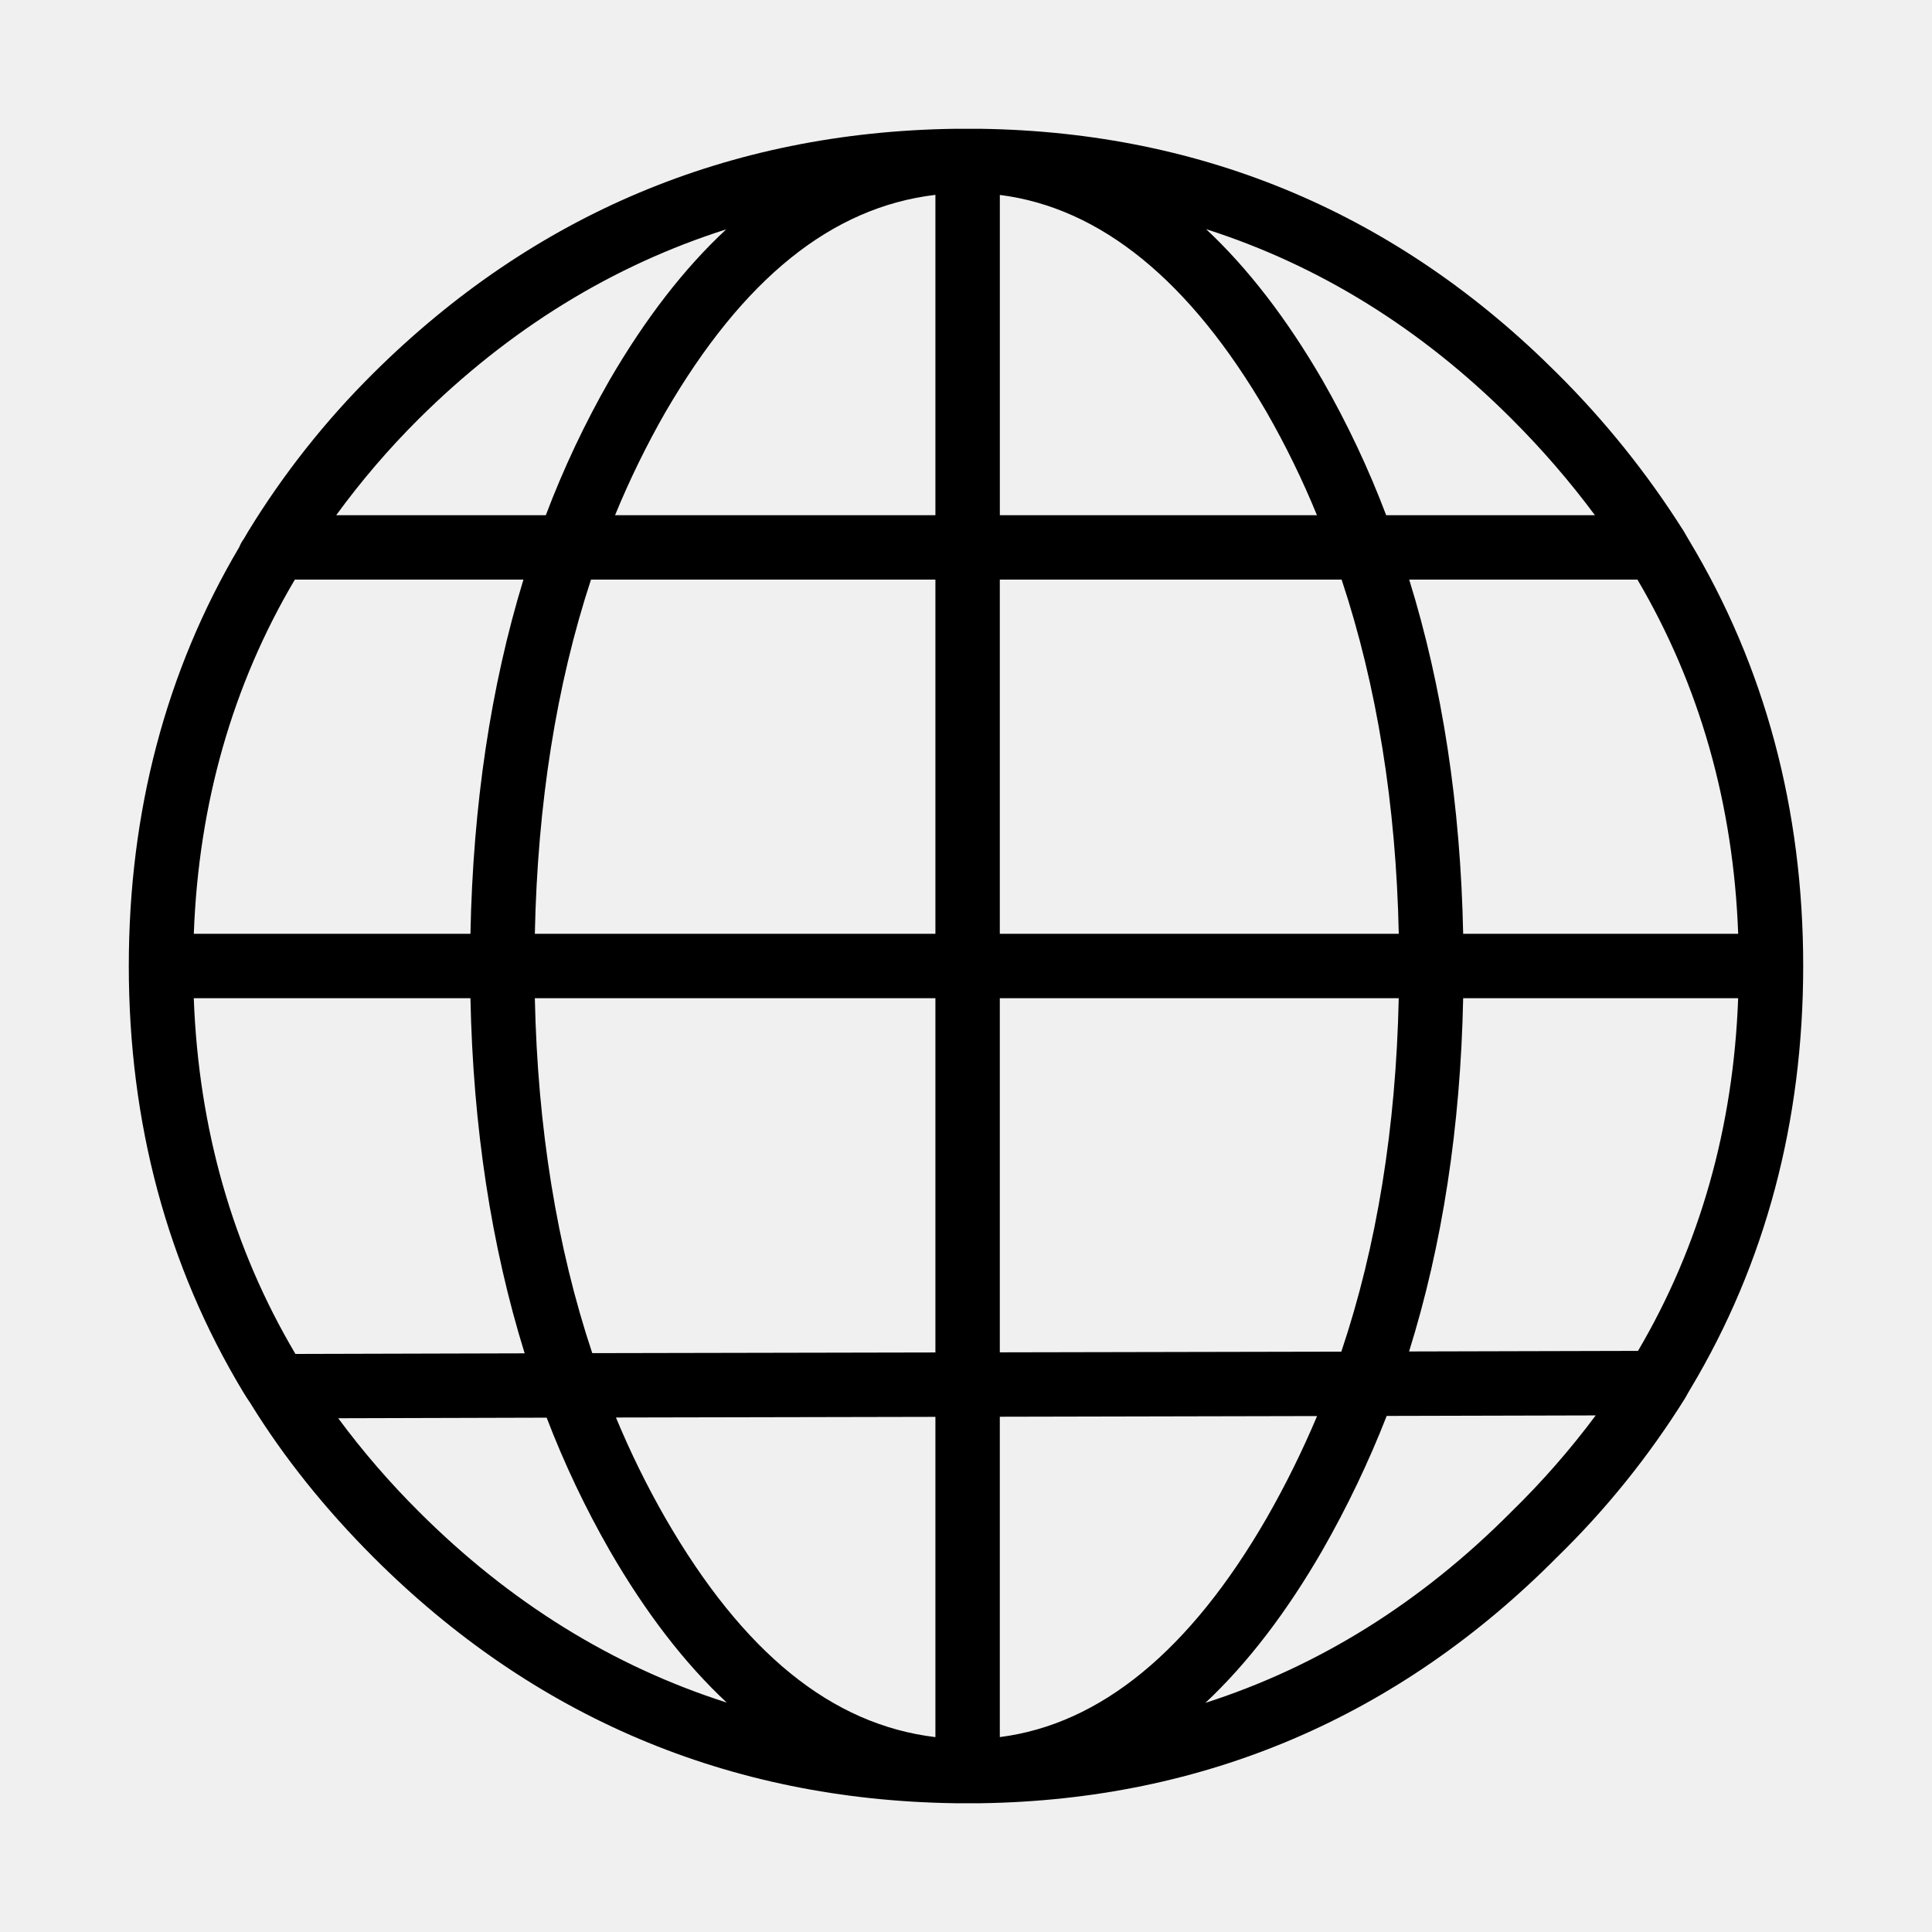
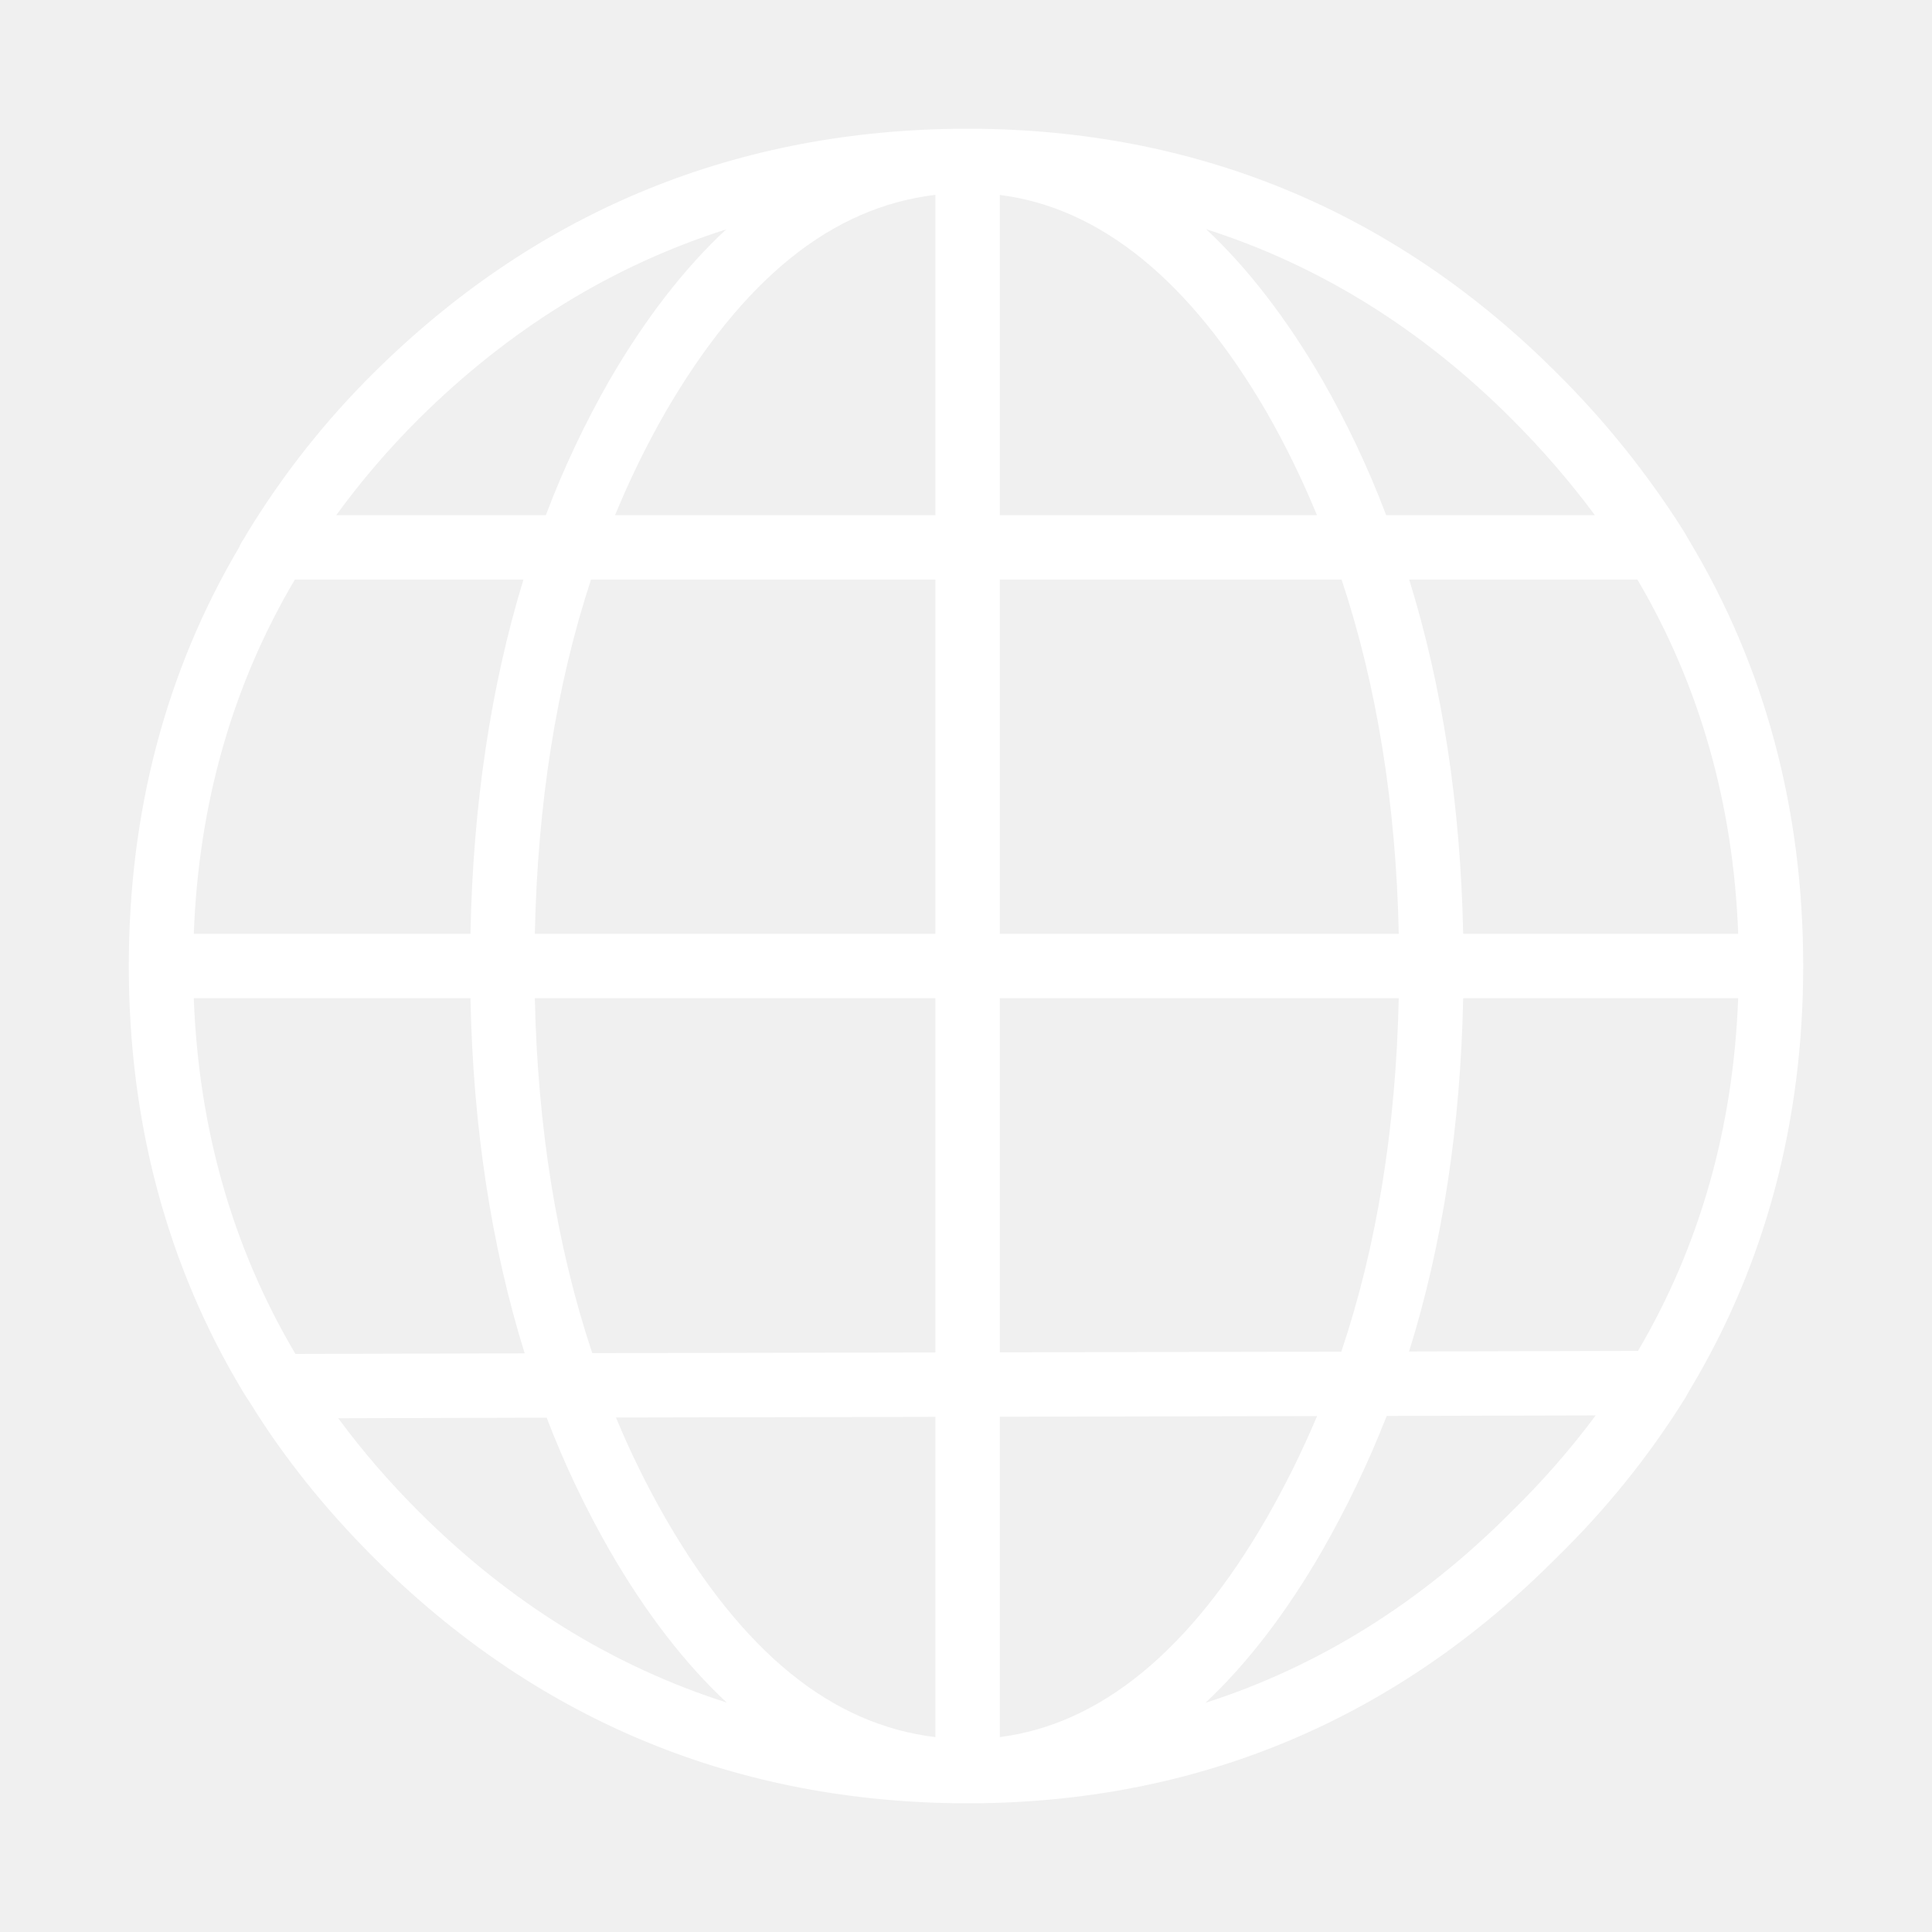
- <svg xmlns="http://www.w3.org/2000/svg" class="svg-icon" style="width: 1em; height: 1em;vertical-align: middle;fill: currentColor;overflow: hidden;" viewBox="0 0 1024 1024" version="1.1">
+ <svg xmlns="http://www.w3.org/2000/svg" class="svg-icon" style="width: 1em; height: 1em;vertical-align: middle;fill: white;overflow: hidden;" viewBox="0 0 1024 1024" version="1.1">
  <path d="M519.663 955.75h-13.636c-119.808-1.775-223.403-45.67-308.173-130.458-25.668-25.685-47.565-53.043-65.041-81.391l-0.171-0.29a112.06 112.06 0 0 1-3.891-6.042C88.61 670.891 68.267 594.995 68.267 512c0-81.647 19.678-156.314 58.522-221.986 0.614-1.57 1.434-3.055 2.475-4.454l2.202-3.772a445.44 445.44 0 0 1 66.389-83.951C282.658 113.63 386.219 70.042 505.719 68.267H519.663c0.034-0.068 0.188 0 0.307 0 118.391 1.775 221.133 45.363 305.34 129.587a475.989 475.989 0 0 1 66.782 83.183l0.171 0.273 0.222 0.358 2.748 4.727C935.39 353.109 955.733 429.005 955.733 512c0 82.398-20.053 157.696-59.58 223.795a125.559 125.559 0 0 0-2.901 5.086 451.465 451.465 0 0 1-68.062 84.531c-84.053 84.634-186.778 128.546-305.186 130.338h-0.341z m-193.195-204.442a466.773 466.773 0 0 0 26.249 53.419c41.199 71.339 88.098 109.397 143.07 115.985v-169.745l-169.318 0.341z m203.452-0.41v169.796c53.316-6.793 100.83-45.773 141.38-116.002a496.077 496.077 0 0 0 26.778-54.153l-168.158 0.358z m205.056-0.427a538.709 538.709 0 0 1-34.099 71.27c-19.046 32.99-39.731 59.938-61.986 80.811 60.092-19.302 114.381-53.18 162.219-101.342a431.753 431.753 0 0 0 44.646-51.012l-110.78 0.273z m-555.708 1.229a432.469 432.469 0 0 0 42.701 49.459c48.06 48.06 102.673 81.903 163.209 101.239-22.357-20.855-43.059-47.753-62.054-80.64a503.091 503.091 0 0 1-33.382-70.366l-110.473 0.307zM102.707 529.067c2.543 69.086 20.634 132.437 53.879 188.553l121.498-0.324c-17.715-57.003-27.358-120.166-28.74-188.228H102.707z m180.77 0c1.451 68.642 11.674 131.84 30.43 188.126l181.879-0.358V529.067H283.477z m246.443 0v187.699l181.009-0.358c18.773-55.808 28.979-118.733 30.43-187.341H529.92z m245.589 0c-1.382 67.908-11.008 130.731-28.672 187.238l121.344-0.307c32.751-55.637 50.569-118.409 53.077-186.931h-145.749z m0-34.133h145.766c-2.526-68.745-20.463-131.806-53.402-187.733h-120.969c17.647 56.883 27.221 119.876 28.604 187.733z m-245.589 0h211.456c-1.434-68.454-11.622-131.516-30.293-187.733H529.92v187.733z m-246.443 0h212.309V307.2H313.242c-18.364 55.876-28.348 118.938-29.764 187.733zM102.724 494.933h146.62c1.348-68.147 10.769-131.14 28.092-187.733H156.279c-33.041 55.808-51.029 118.869-53.555 187.733z m208.026-186.334zM734.703 273.067h110.643a458.325 458.325 0 0 0-44.186-51.081c-47.735-47.735-101.905-81.323-161.894-100.523 22.101 20.668 42.65 47.309 61.577 79.872A500.975 500.975 0 0 1 734.703 273.067zM529.92 273.067h168.09a461.483 461.483 0 0 0-26.692-54.647c-40.516-69.666-88.047-108.356-141.38-115.098V273.067z m-203.93 0h169.796V103.27c-54.989 6.554-101.905 44.373-143.121 115.217A467.012 467.012 0 0 0 325.99 273.067z m-147.797 0h111.104a501.47 501.47 0 0 1 33.809-71.646c18.927-32.546 39.543-59.187 61.798-79.855-60.416 19.217-114.944 52.787-162.97 100.471A425.813 425.813 0 0 0 178.193 273.067z" />
</svg>
